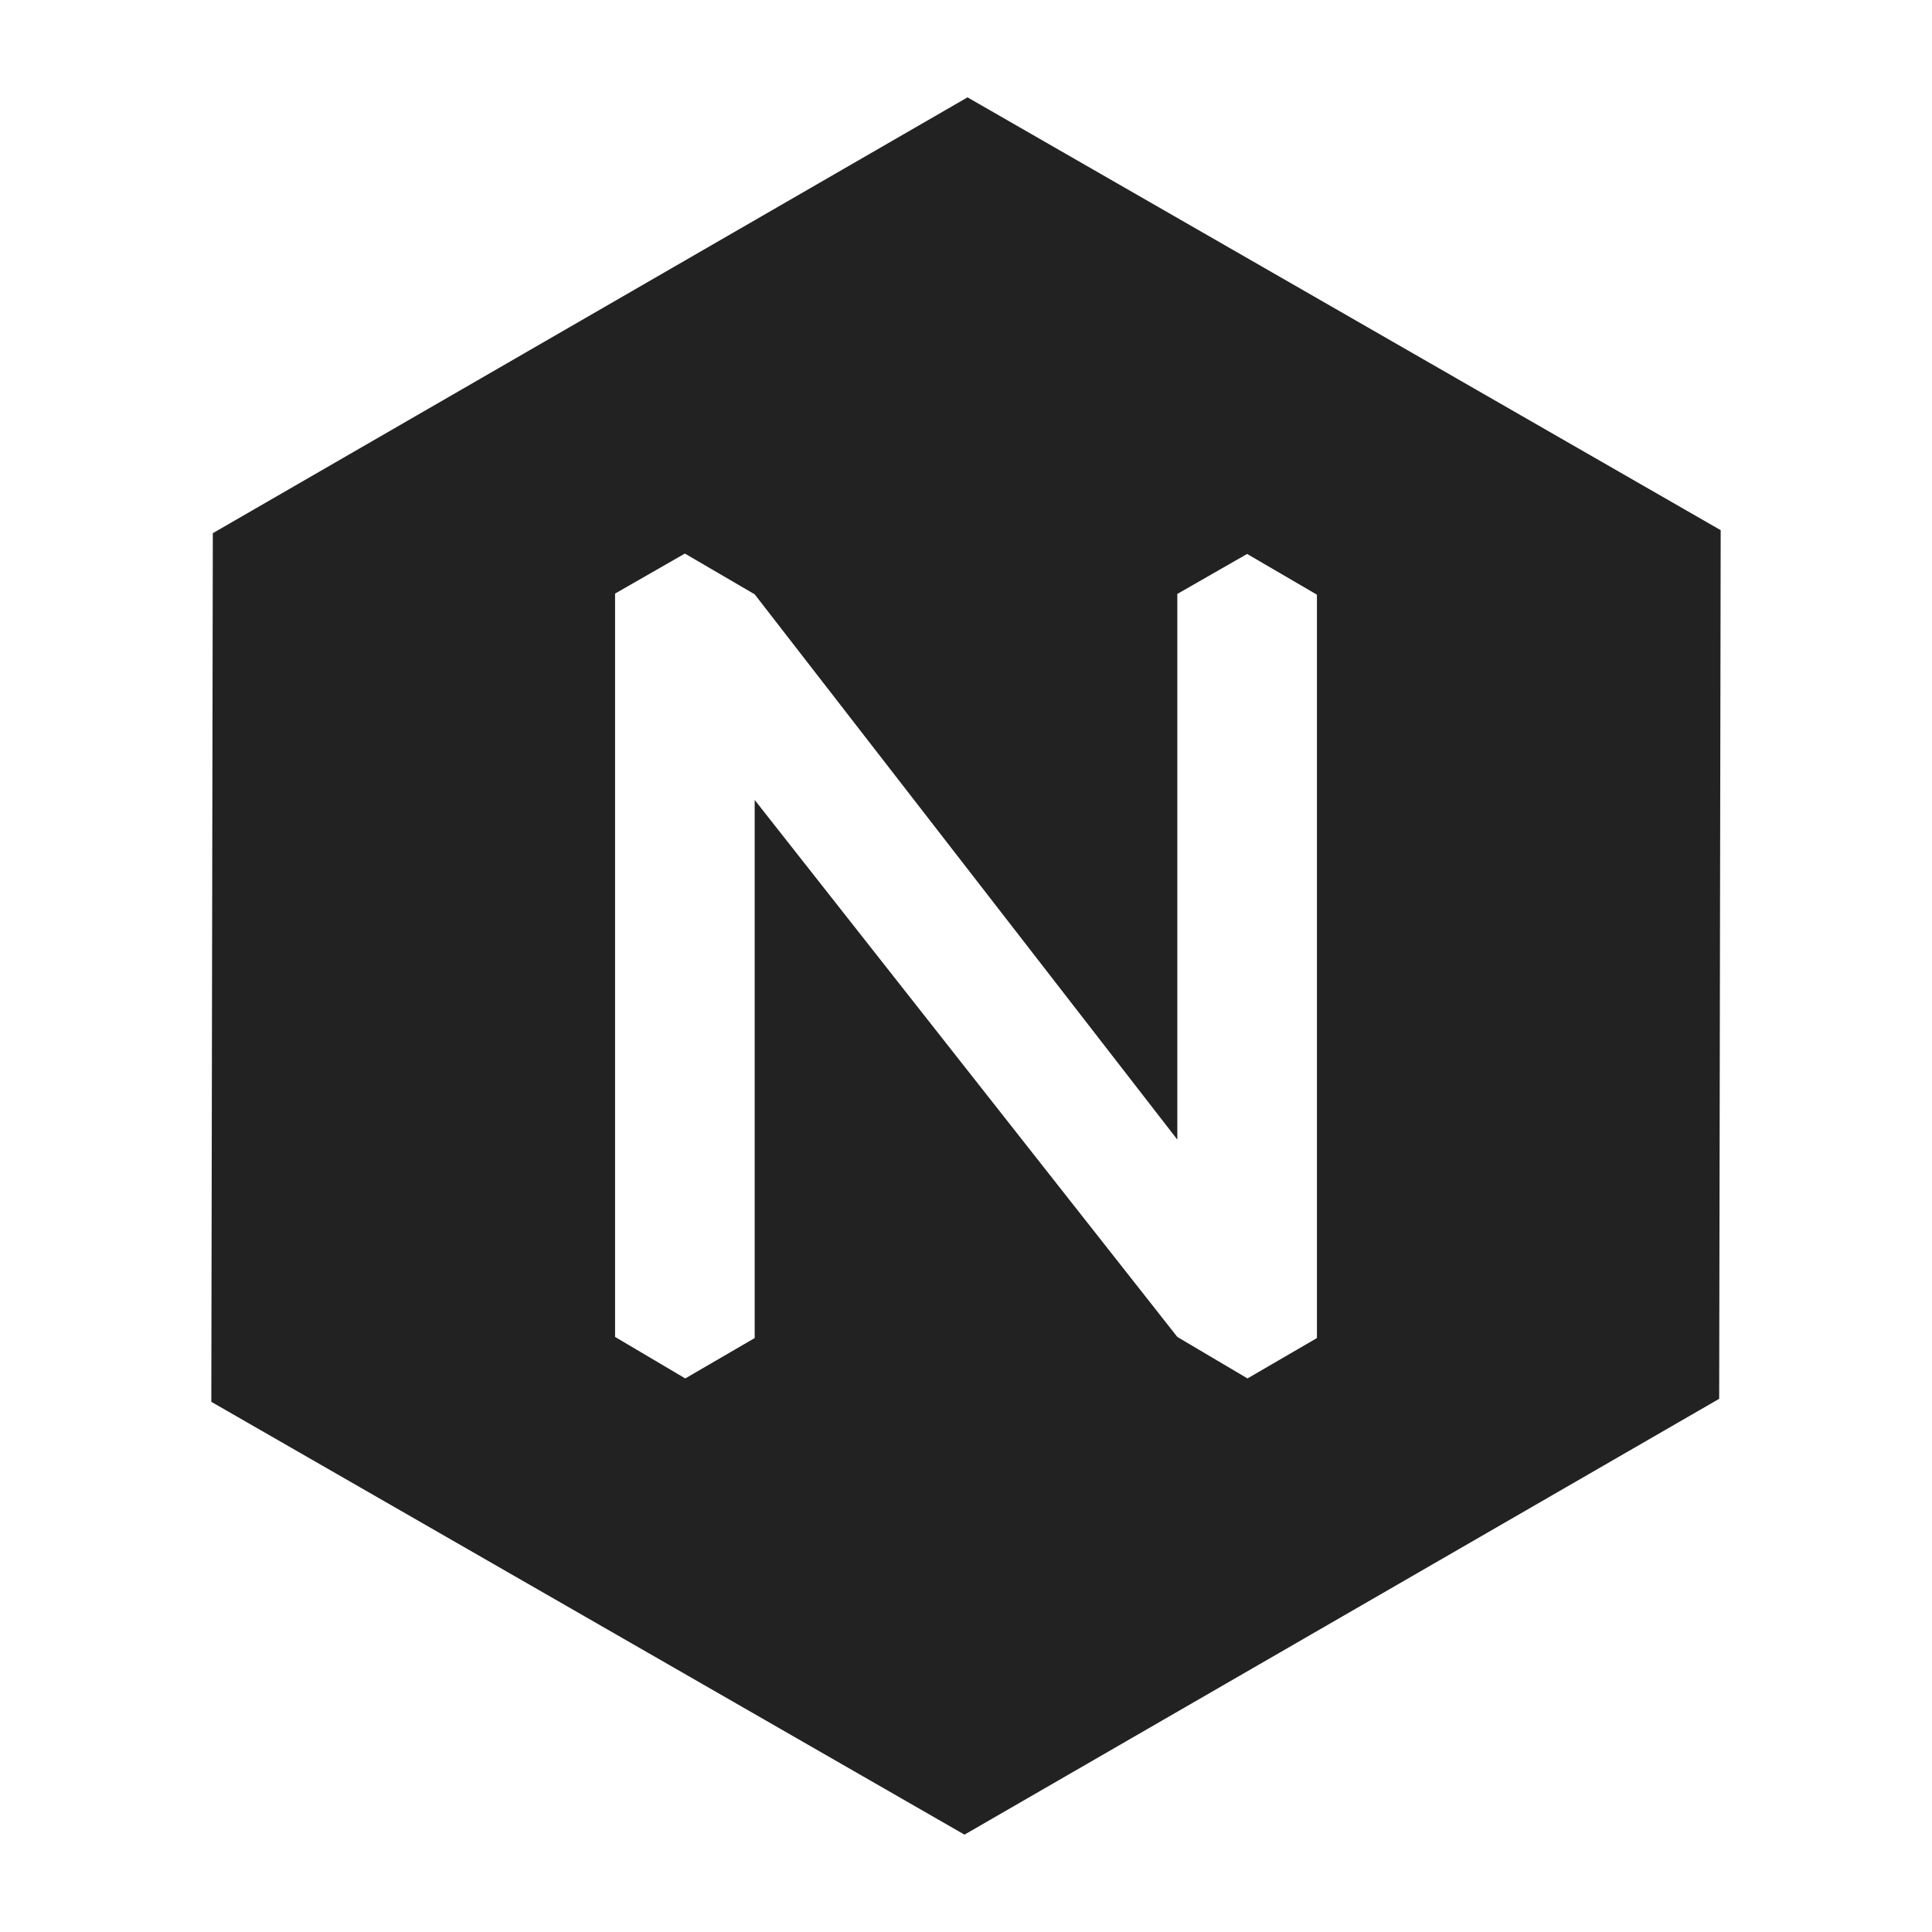
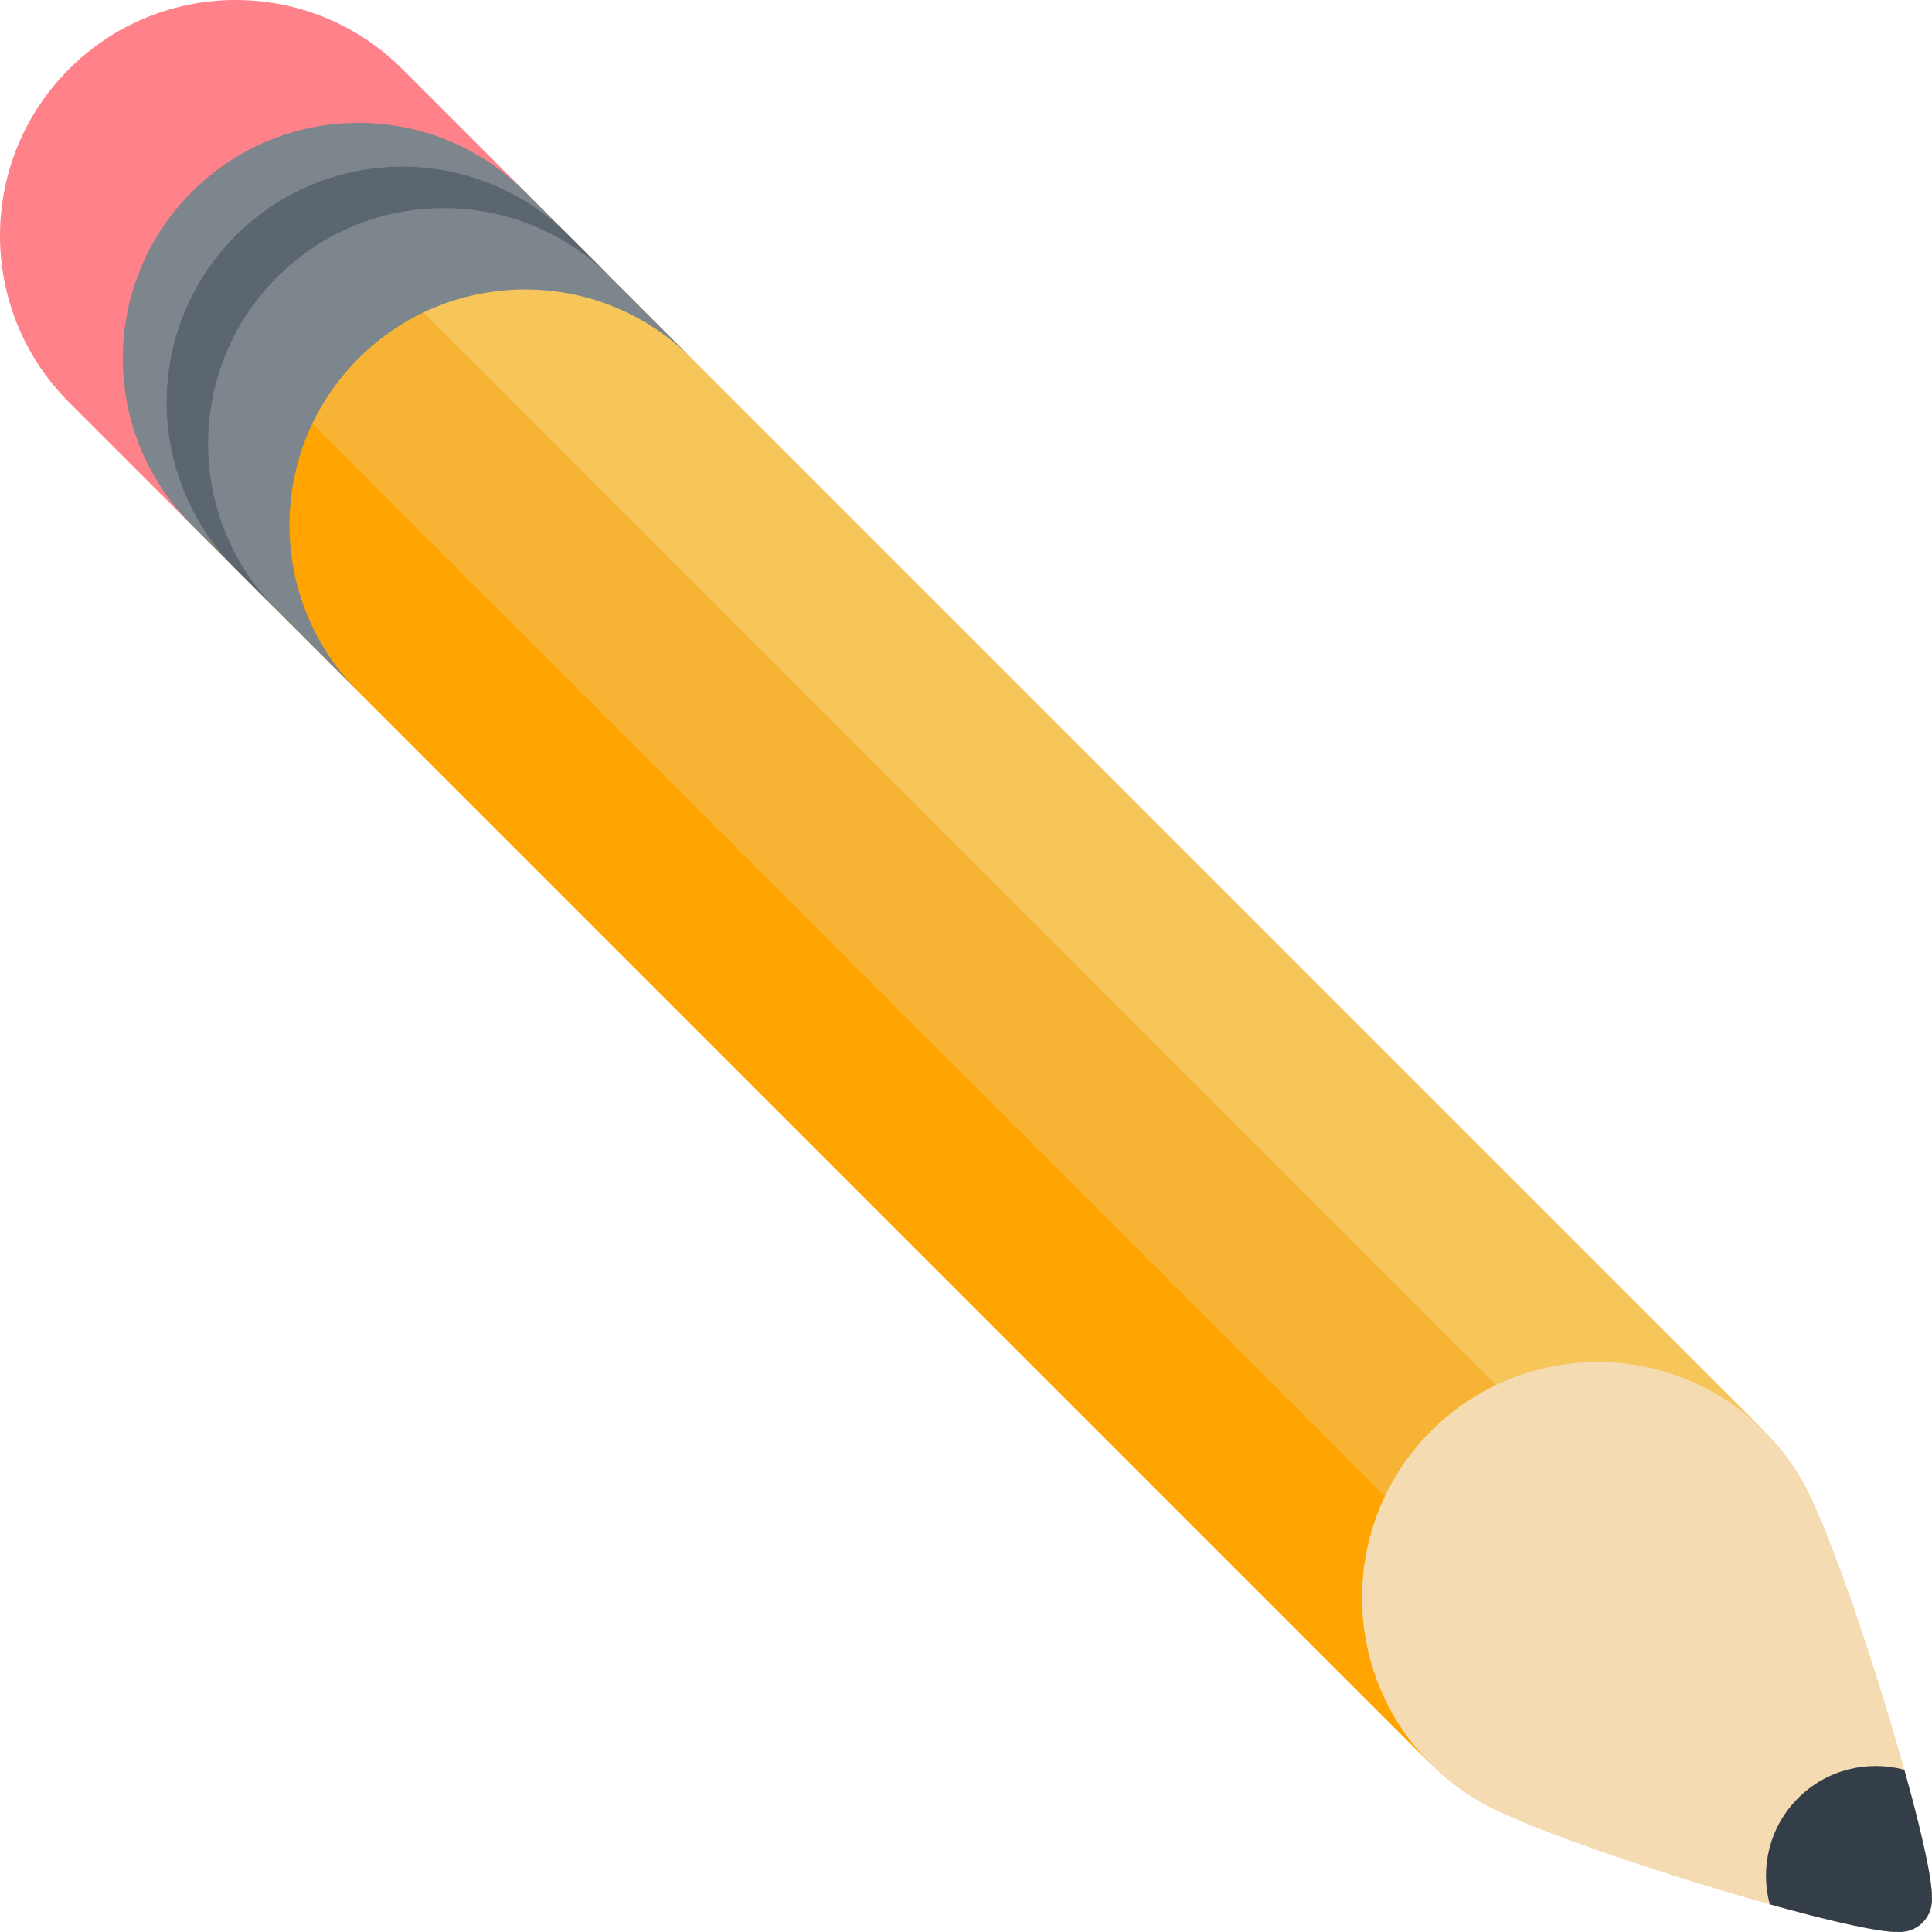
- <svg xmlns="http://www.w3.org/2000/svg" xml:space="preserve" enable-background="new 0 0 512 512" viewBox="0 0 512 512" height="512px" width="512px" y="0px" x="0px" id="NexT" version="1.1">
-   <defs id="defs3388" />
-   <path style="fill:#222222;fill-opacity:1" id="path3384" d="M 256.4,25.8 56.4,141.3 56,371.5 255.6,486.2 455.6,370.7 456,140.5 Z m 92.6,328.8 -18.4,10.7 -18.6,-11 0,0 -112,-142.3 0,142.6 -18.4,10.7 -18.6,-11 0,-197 18.5,-10.6 18.5,10.8 0,0 112,144.5 0,-144.6 18.5,-10.6 18.5,10.8 z" />
+ <svg xmlns="http://www.w3.org/2000/svg" version="1.1" id="Layer_1" x="0px" y="0px" viewBox="0 0 349.418 349.418" style="enable-background:new 0 0 349.418 349.418;" xml:space="preserve">
+   <g>
+     <path style="fill:#FF8189;" d="M72.76,12.484c-16.644-16.646-43.63-16.644-60.274,0c-16.645,16.645-16.645,43.63,0,60.274   l30.137,30.138c-16.645-16.646-16.645-43.631,0-60.275s43.629-16.644,60.275,0L72.76,12.484z" />
+     <rect x="18.42" y="134.275" transform="matrix(-0.7071 -0.7071 0.7071 -0.7071 176.8996 427.0638)" style="fill:#F6C65B;" width="316.955" height="85.24" />
+     <rect x="18.419" y="162.687" transform="matrix(-0.7071 -0.7071 0.7071 -0.7071 176.8987 427.0615)" style="fill:#F7B334;" width="316.955" height="28.413" />
+     <rect x="-1.671" y="182.78" transform="matrix(-0.7071 -0.7071 0.7071 -0.7071 128.3952 447.1549)" style="fill:#FFA400;" width="316.955" height="28.413" />
+     <g>
+       <path style="fill:#F4DBB2;" d="M349.388,343.007l0.023-0.023c0-8.893-13.553-53.93-21.482-71.281    c-2.067-4.672-5.004-9.053-8.833-12.882c-16.645-16.644-43.631-16.644-60.276,0c-16.644,16.645-16.644,43.632,0,60.276    c3.83,3.829,8.21,6.765,12.881,8.833c17.351,7.929,62.389,21.482,71.281,21.482l0.023-0.023c1.685,0.164,3.427-0.373,4.717-1.665    C349.015,346.434,349.552,344.691,349.388,343.007z" />
+       <path style="fill:#333E48;" d="M349.388,343.007l0.023-0.023c0-3.443-2.038-12.319-4.991-22.902    c-6.635-1.778-14.01-0.082-19.216,5.124c-5.207,5.206-6.902,12.58-5.123,19.217c10.582,2.952,19.458,4.99,22.901,4.99l0.023-0.023    c1.685,0.164,3.427-0.373,4.717-1.665C349.015,346.434,349.552,344.691,349.388,343.007z" />
+     </g>
+     <path style="fill:#7D868C;" d="M94.973,34.698c-16.645-16.645-43.63-16.645-60.274,0c-16.645,16.645-16.645,43.629,0,60.273   l30.137,30.138c-16.644-16.644-16.645-43.63,0-60.274c16.645-16.645,43.631-16.645,60.275,0L94.973,34.698z" />
+     <path style="fill:#5C6670;" d="M102.897,42.621c-16.646-16.644-43.63-16.644-60.275,0c-16.645,16.645-16.645,43.63,0,60.275   l7.499,7.498c-16.644-16.644-16.644-43.63,0-60.274s43.63-16.644,60.274,0L102.897,42.621z" />
+   </g>
+   <g>
+ </g>
+   <g>
+ </g>
+   <g>
+ </g>
+   <g>
+ </g>
+   <g>
+ </g>
+   <g>
+ </g>
+   <g>
+ </g>
+   <g>
+ </g>
+   <g>
+ </g>
+   <g>
+ </g>
+   <g>
+ </g>
+   <g>
+ </g>
+   <g>
+ </g>
+   <g>
+ </g>
+   <g>
+ </g>
</svg>
